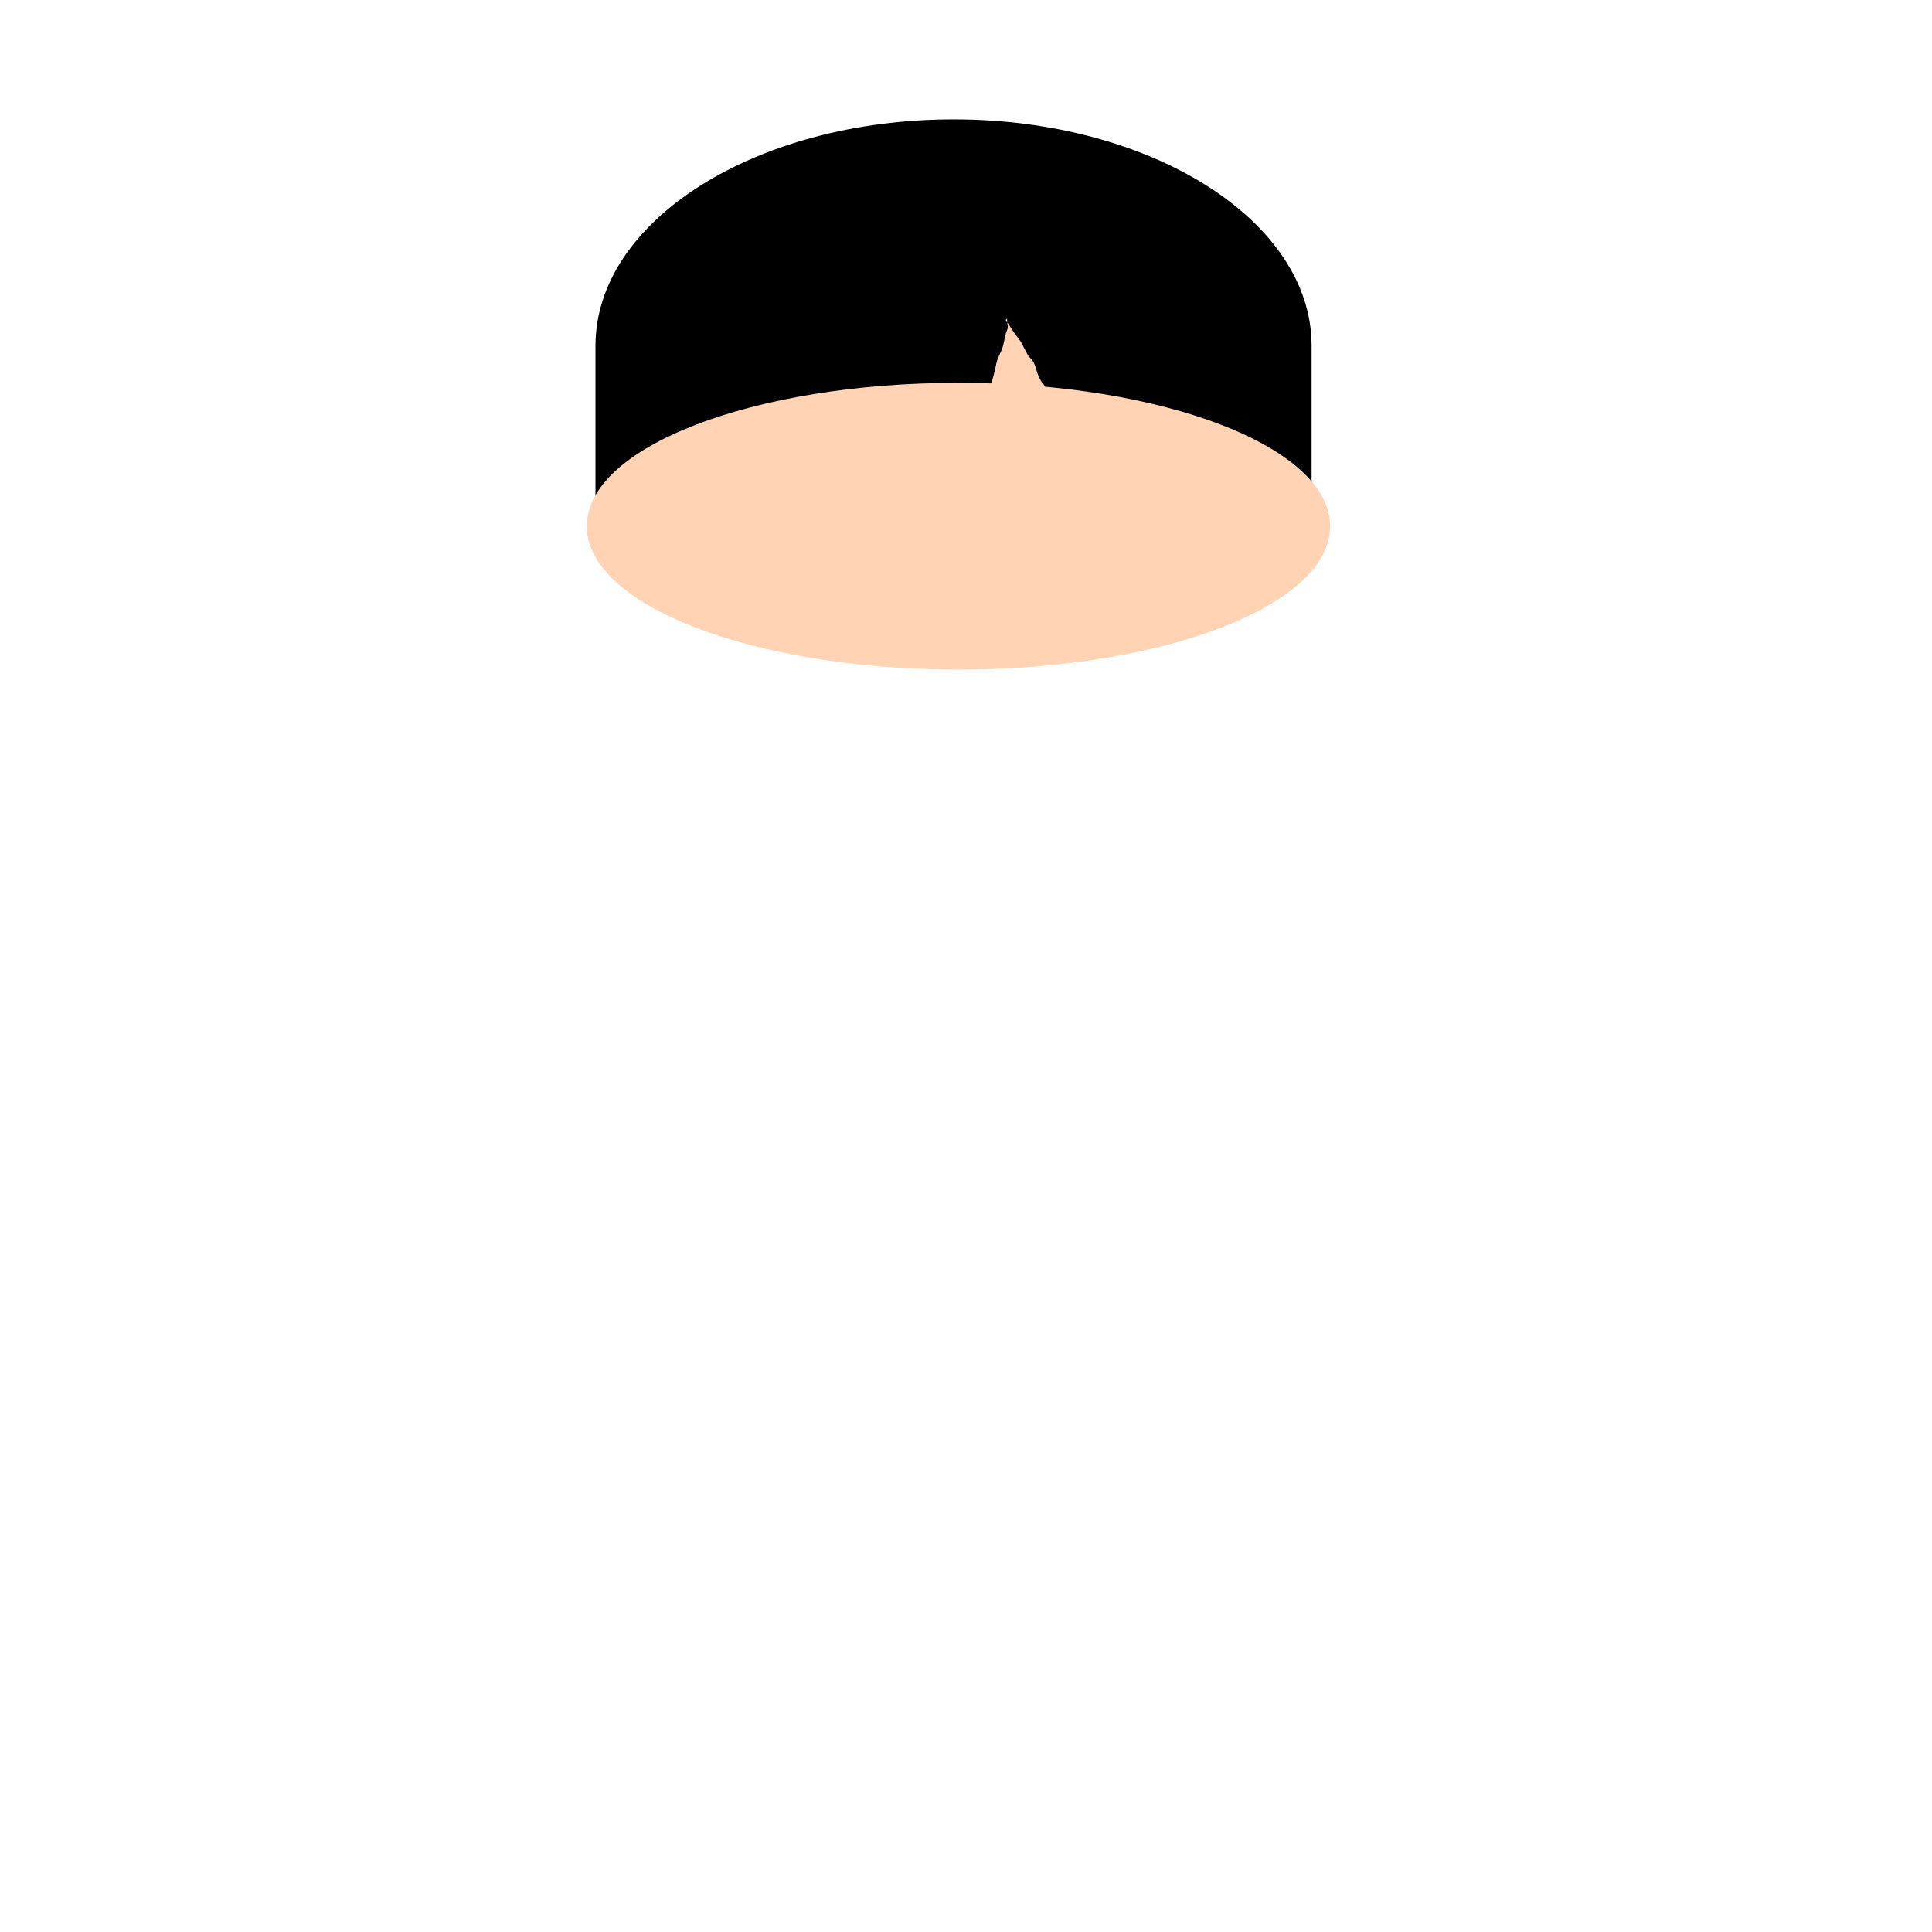
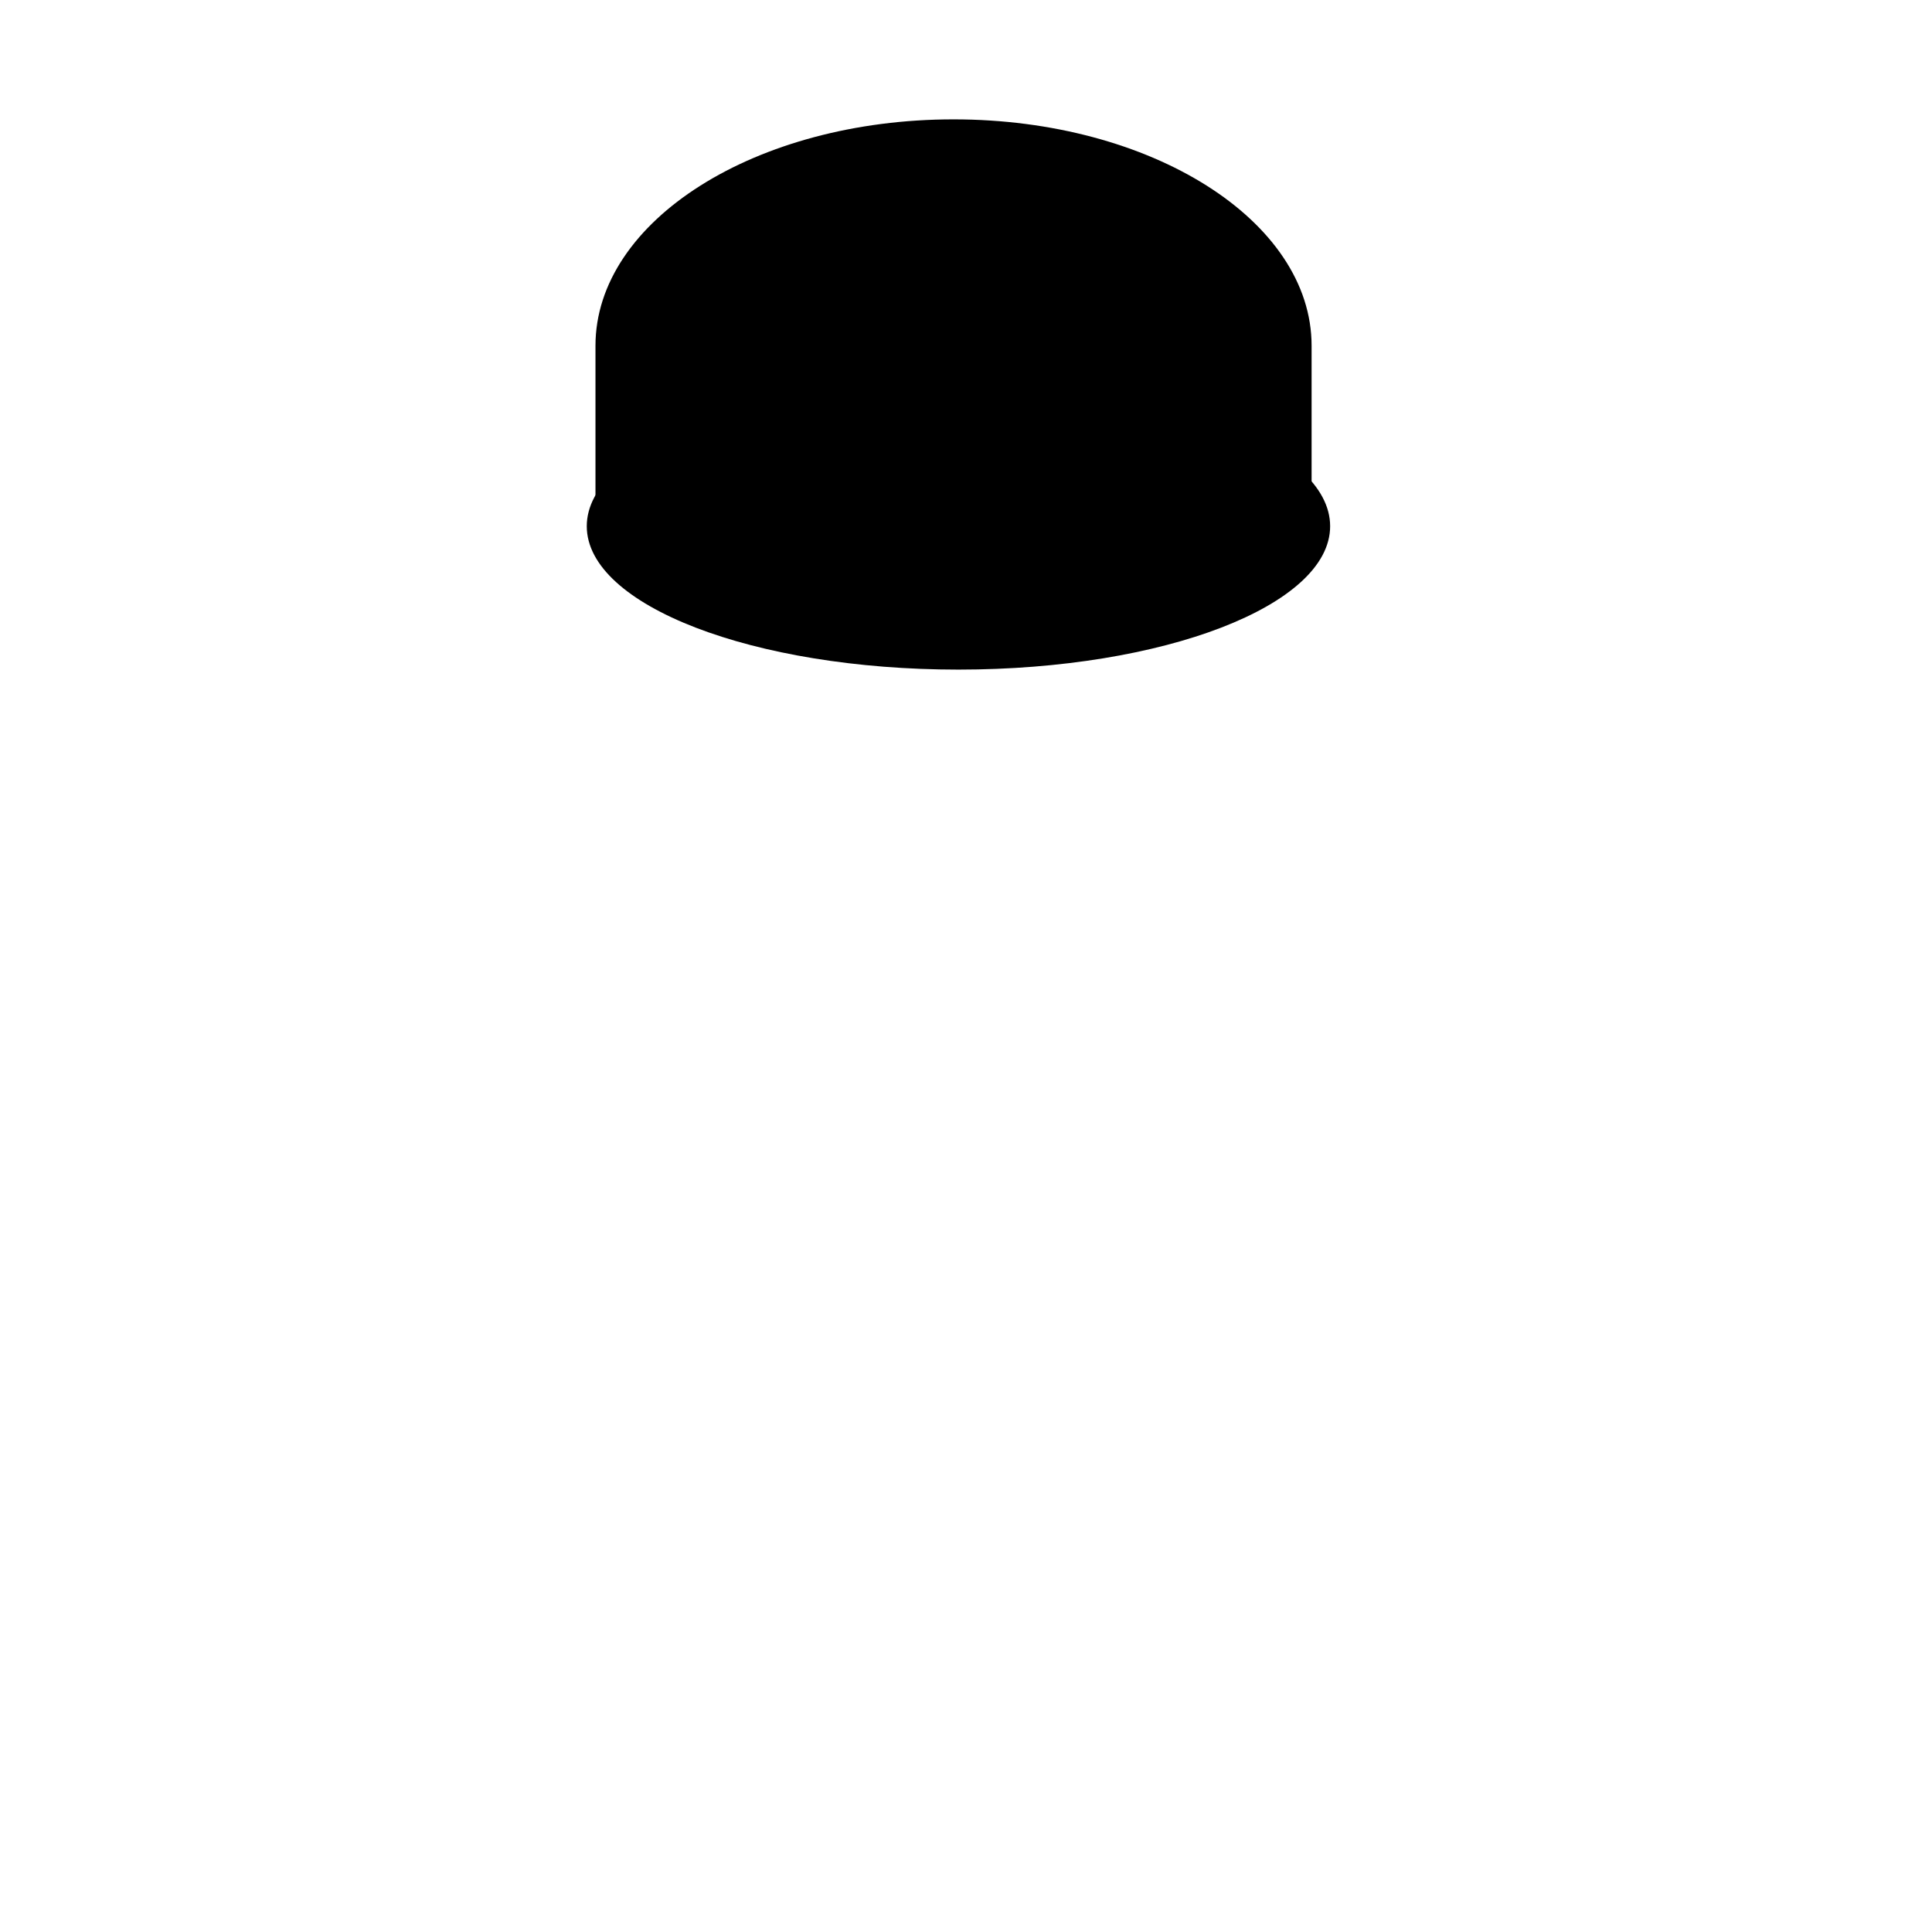
<svg xmlns="http://www.w3.org/2000/svg" width="512" height="512">
  <g stroke="null" id="hair">
    <path stroke="null" id="svg_34" fill="#HAIR" d="m157.807,91.618l0,52.196l19.717,-28.824c63.703,-8.869 75.173,-30.383 75.173,-30.383s11.47,21.513 75.173,30.383l19.717,28.824l0,-52.196c0,-33.129 -42.484,-59.986 -94.89,-59.986c-52.406,0 -94.89,26.857 -94.89,59.986z" />
    <rect stroke="null" fill="#HAIR" stroke-width="0" x="173.034" y="80.453" width="169.152" height="43" id="svg_66" />
-     <ellipse stroke="null" fill="#ffd3b3" stroke-width="0" cx="254" cy="139.453" id="svg_65" rx="98.5" ry="38" />
-     <path stroke="null" fill="#ffd3b3" stroke-width="0" id="svg_47" d="m240.076,123.453c1.031,0 1.031,0 3.094,0c0,0 1.031,0 2.063,0c0,0 0.715,-0.459 2.063,-1c0.953,-0.383 3.094,-2 4.126,-3c1.031,-1 1.031,-2 2.063,-3c1.031,-1 1.031,-2 2.063,-3c1.031,-1 1.031,-3 2.063,-4c1.031,-1 1.668,-3.076 2.063,-4c0.558,-1.307 2.564,-1.824 3.094,-4c0.237,-0.973 0.866,-3.013 1.031,-4c0.522,-3.121 1.533,-3.824 2.063,-6c0.474,-1.946 0.473,-2.693 1.031,-4c0.395,-0.924 0,-2 0,-2c0,-1 0,-1 0,-1c0,0 -0.729,0.293 0,1c0.729,0.707 0.714,1.186 2.063,3c0.853,1.147 1.668,2.076 2.063,3c0.558,1.307 0.637,1.076 1.031,2c0.558,1.307 1.505,1.693 2.063,3c0.395,0.924 0.637,2.076 1.031,3c0.558,1.307 1.031,2 1.031,2c1.031,1 1.031,2 1.031,2c1.031,1 1.031,2 1.031,2c1.031,1 1.031,2 2.063,3c1.031,1 1.031,1 1.031,2c0,0 1.031,1 1.031,1c0,0 0,1 1.031,1c0,0 0,1 0,1c0,0 1.031,0 1.031,1c0,0 1.031,1 1.031,1c1.031,0 1.031,0 0,0c0,0 0,0 -2.063,0c-1.031,0 -5.157,0 -8.251,0c-5.157,0 -9.283,0 -12.377,0c-3.094,0 -7.22,0 -9.283,0c-1.031,0 -2.778,-0.459 -4.126,-1c-0.953,-0.383 -2.063,0 -3.094,-1l0,0" />
+     <ellipse stroke="null" fill="#SKIN" stroke-width="0" cx="254" cy="139.453" id="svg_65" rx="98.5" ry="38" />
  </g>
</svg>
